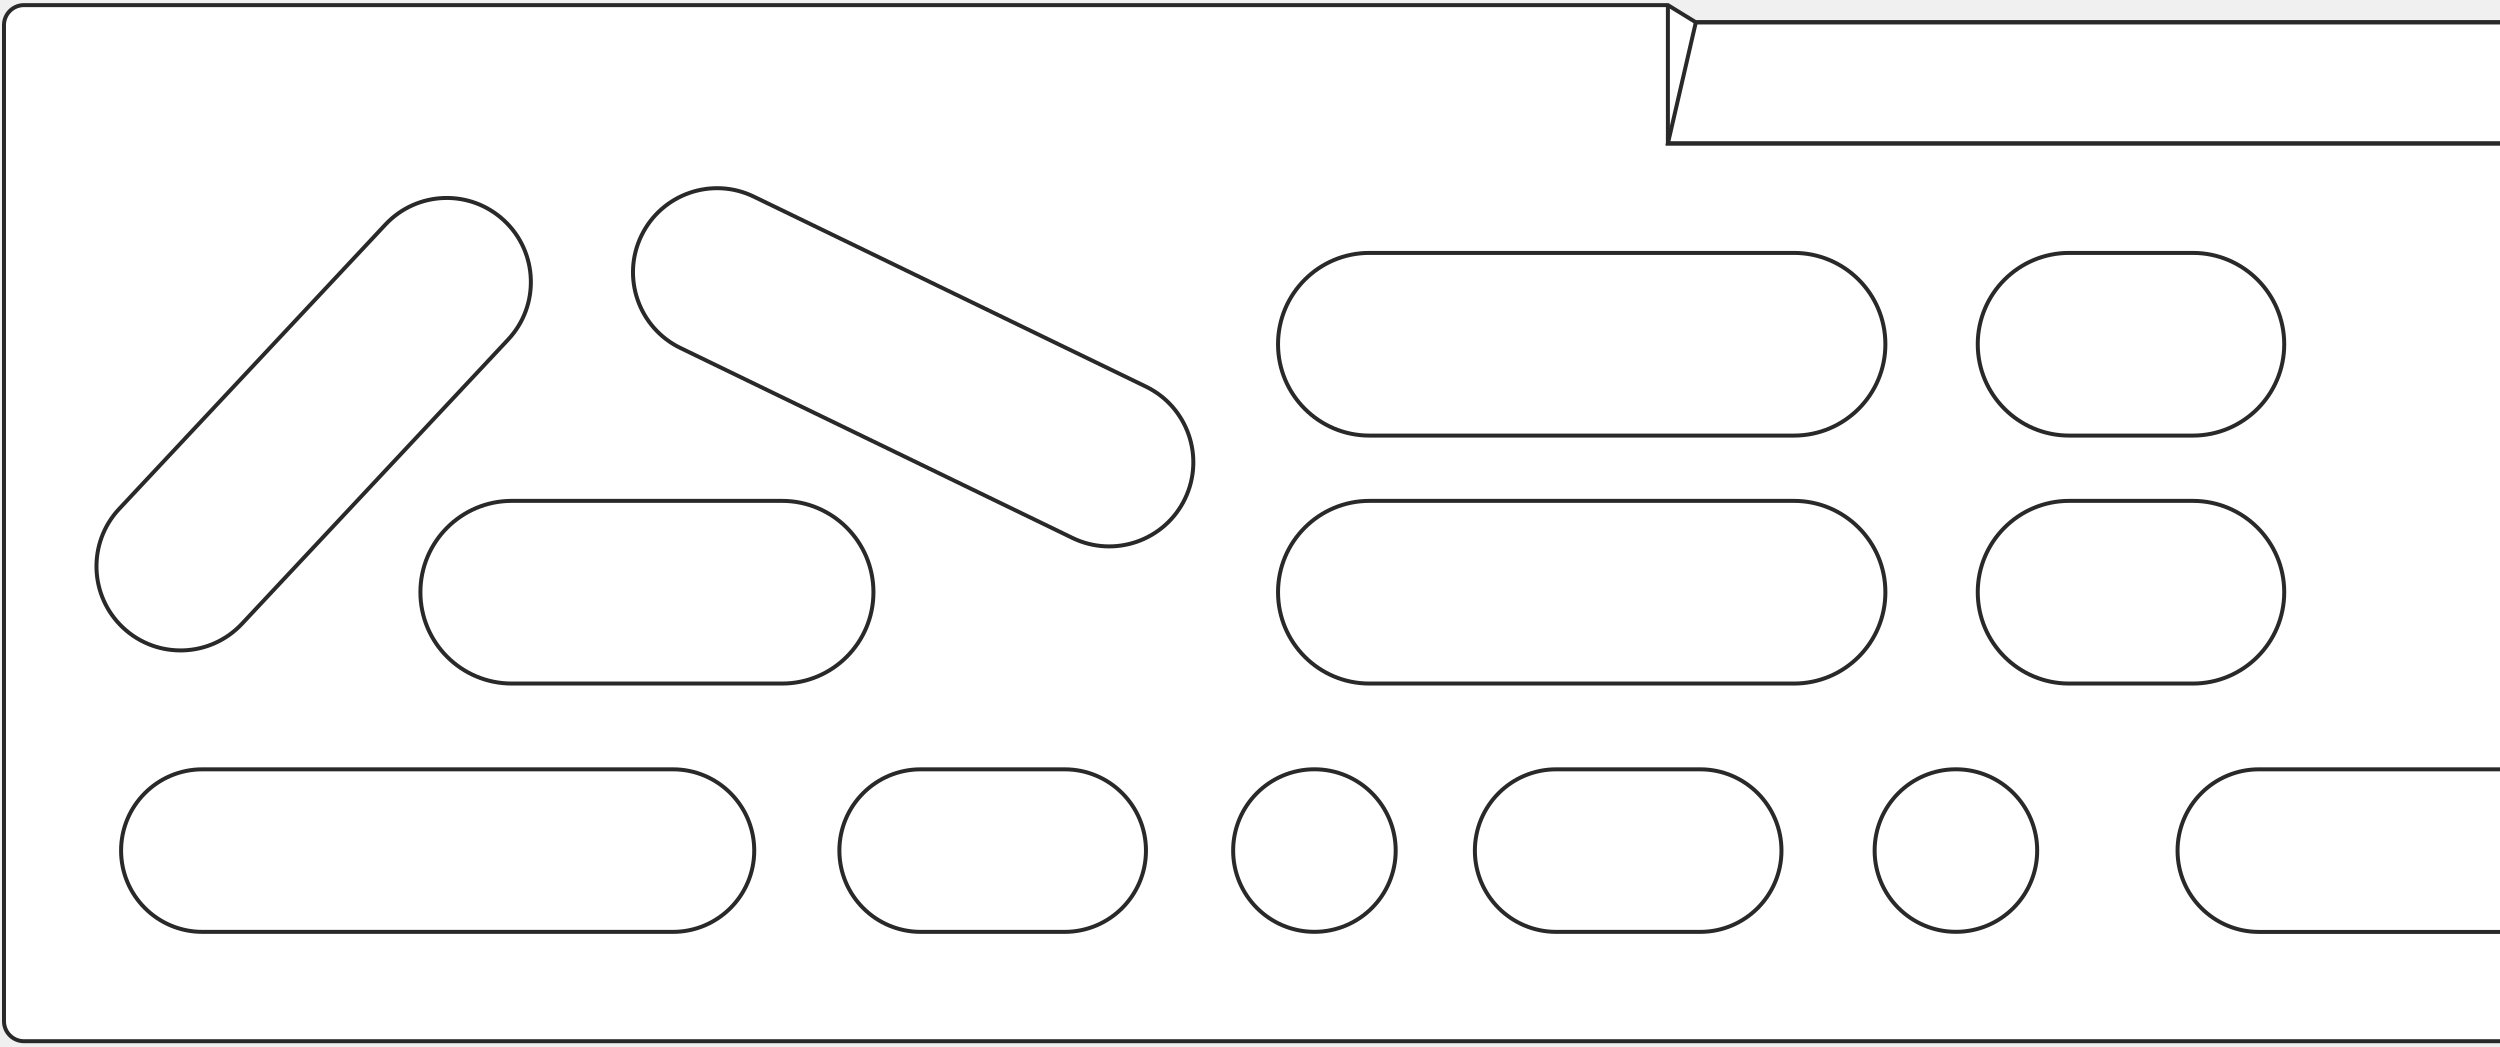
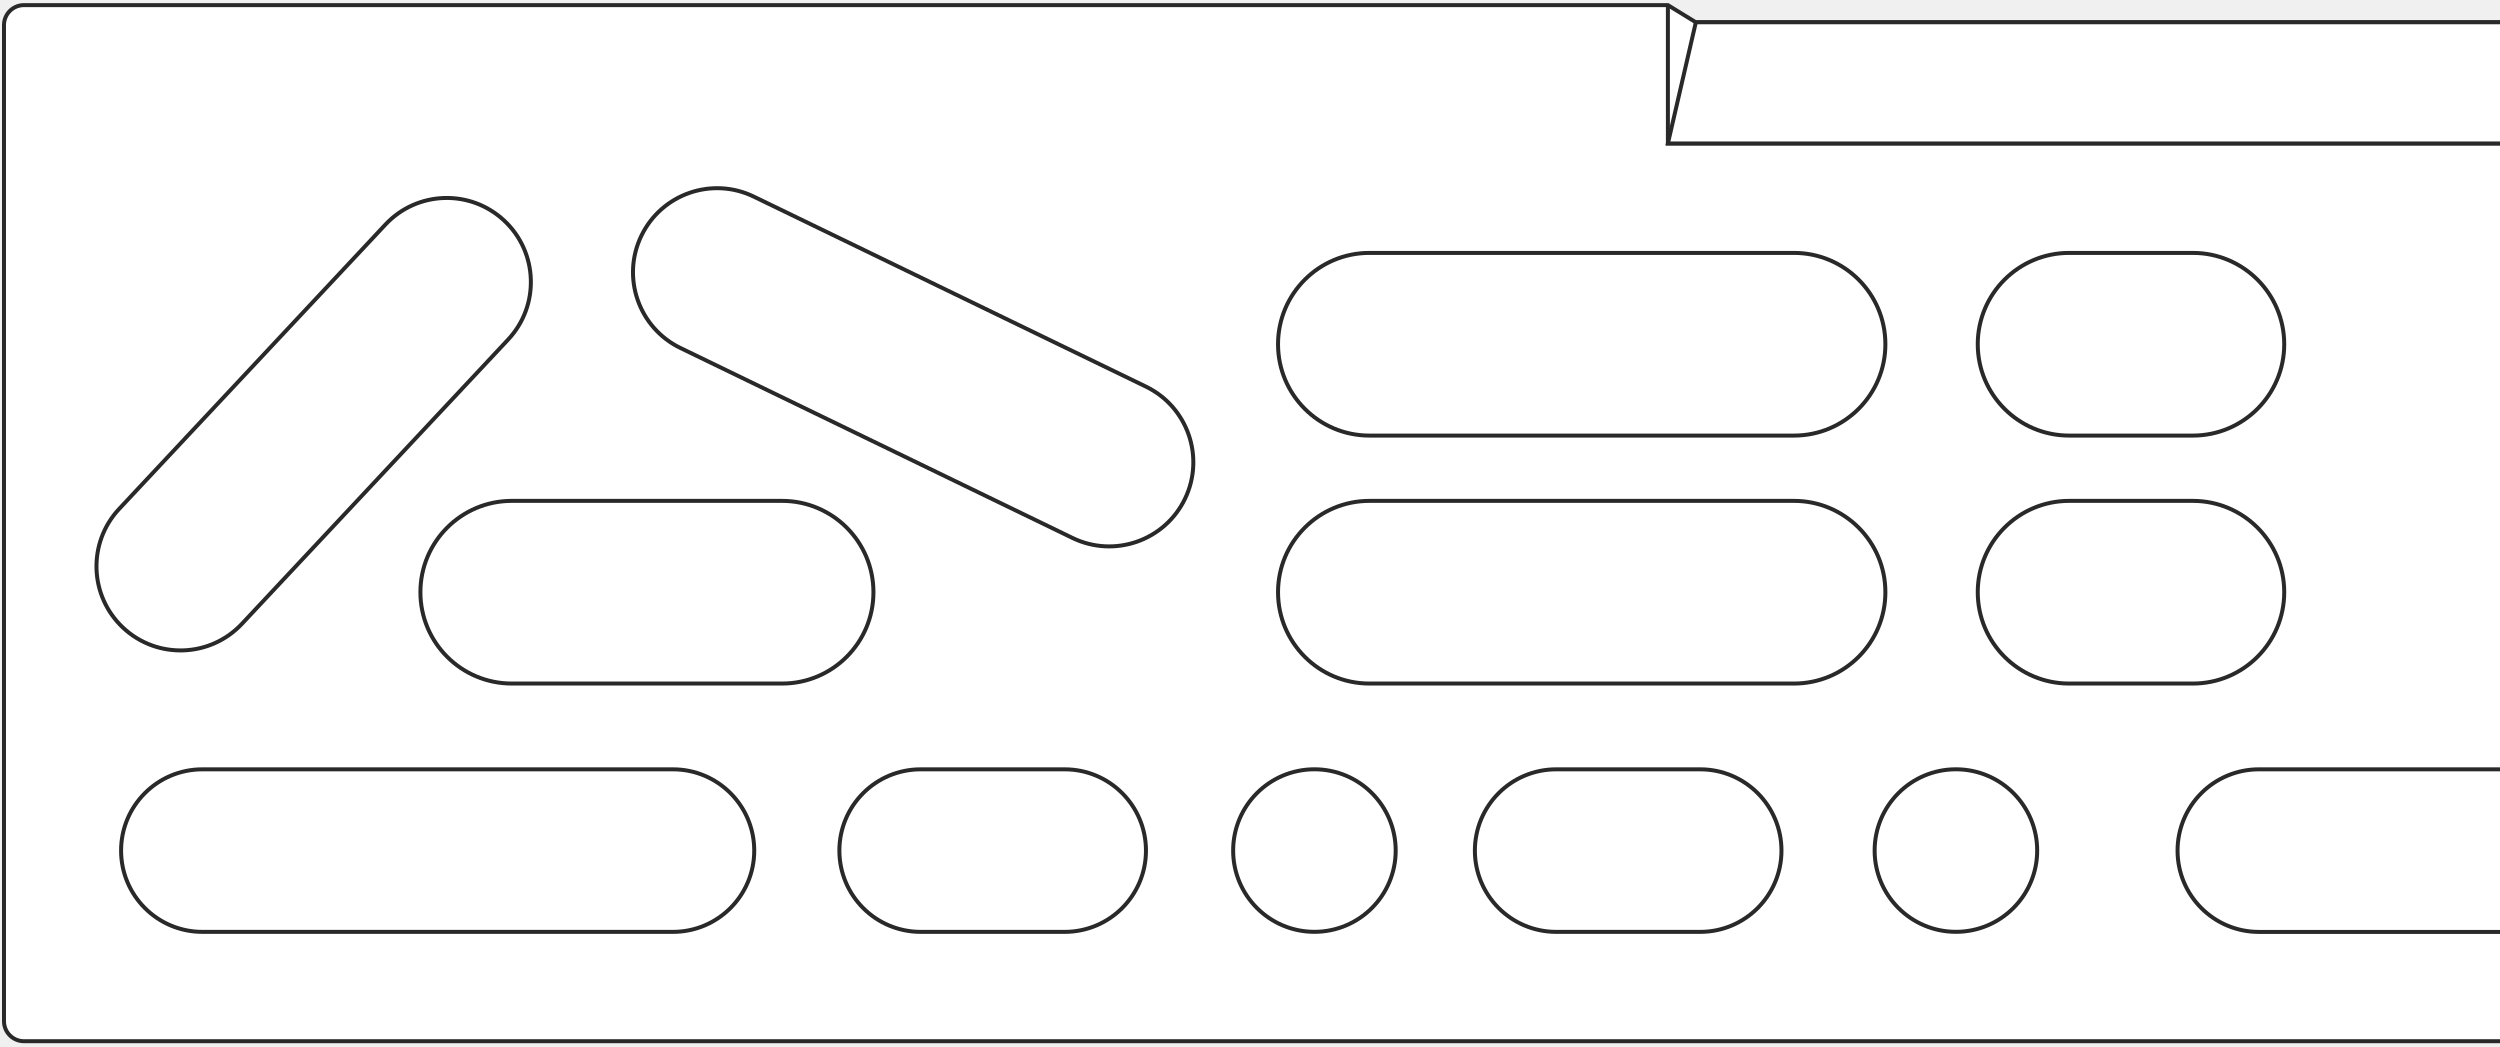
<svg xmlns="http://www.w3.org/2000/svg" width="626px" height="262px" viewBox="0 0 626 262" version="1.1">
  <g id="Page-1" stroke="none" stroke-width="1" fill="none" fill-rule="evenodd">
-     <g id="CRUSHER4" transform="translate(313.5, 131) scale(-1, 1) translate(-313.5, -131) translate(1, 1)" stroke="#292929">
-       <path d="M0,259.72 L620,259.72 C622.761,259.72 625,257.481 625,254.72 L625,5.28 C625,2.519 622.761,0.28 620,0.28 L208.36,0.28 L201.36,4.58 L0,4.58" id="Path" fill="#FFFFFF" />
-       <polyline id="Path" points="208.36 0.28 208.36 34.92 0 34.92" />
-       <polyline id="Path" points="2.84217094e-14 4.58 201.36 4.58 201.36 4.58 208.36 34.92 2.84217094e-14 34.92" />
-       <rect id="h5" x="54.03" y="62.33" width="76.74" height="45.74" rx="22.87" />
-       <rect id="h4" x="153.9" y="62.33" width="152.08" height="45.74" rx="22.87" />
-       <rect id="h3" transform="translate(397.3437, 90.97082) rotate(-25.85) translate(-397.3437, -90.97082) " x="321.734" y="69.911" width="151.22" height="42.12" rx="21.06" />
-       <rect id="h2" transform="translate(547.4559, 105.2176) rotate(46.88) translate(-547.4559, -105.2176) " x="477.636" y="84.163" width="139.64" height="42.11" rx="21.055" />
-       <rect id="h8" x="54.03" y="124.42" width="76.74" height="45.74" rx="22.87" />
-       <path d="M0,191.64 L60.39,191.64 C65.789,191.64 70.967,193.785 74.783,197.604 C78.6,201.422 80.743,206.601 80.74,212 L80.74,212 C80.74,223.239 71.629,232.35 60.39,232.35 L0,232.35" id="h14" />
-       <rect id="h12" x="179.92" y="191.64" width="76.77" height="40.7" rx="20.35" />
-       <rect id="h10" x="339.05" y="191.64" width="76.77" height="40.7" rx="20.35" />
-       <rect id="h9" x="437.14" y="191.64" width="158.54" height="40.7" rx="20.35" />
-       <rect id="h6" x="407.29" y="124.42" width="113.44" height="45.74" rx="22.87" />
-       <rect id="h7" x="153.9" y="124.42" width="152.08" height="45.74" rx="22.87" />
-       <circle id="h13" cx="136.24" cy="211.98" r="20.35" />
-       <circle id="h11" cx="296.87" cy="211.98" r="20.35" />
+     <g id="CRUSHER4" transform="translate(1, 1)">
+       <g transform="translate(312.5, 130) scale(-1, 1) translate(-312.5, -130) ">
+         <path d="M0,259.72 L620,259.72 C622.761,259.72 625,257.481 625,254.72 L625,5.28 C625,2.519 622.761,0.28 620,0.28 L208.36,0.28 L201.36,4.58 L0,4.58" id="Path" stroke="#292929" fill="#FFFFFF" fill-rule="nonzero" />
+         <polyline id="Path" stroke="#292929" points="208.36 0.28 208.36 34.92 0 34.92" />
+         <polyline id="h15" stroke="#292929" fill="#FFFFFF" fill-rule="nonzero" points="2.84217094e-14 4.58 201.36 4.58 201.36 4.58 208.36 34.92 2.84217094e-14 34.92" />
+         <rect id="h5" stroke="#292929" fill="#FFFFFF" fill-rule="nonzero" x="54.03" y="62.33" width="76.74" height="45.74" rx="22.87" />
+         <rect id="h4" stroke="#292929" fill="#FFFFFF" fill-rule="nonzero" x="153.9" y="62.33" width="152.08" height="45.74" rx="22.87" />
+         <rect id="h3" stroke="#292929" fill="#FFFFFF" fill-rule="nonzero" transform="translate(397.3437, 90.97082) rotate(-25.85) translate(-397.3437, -90.97082) " x="321.734" y="69.911" width="151.22" height="42.12" rx="21.06" />
+         <rect id="h2" stroke="#292929" fill="#FFFFFF" fill-rule="nonzero" transform="translate(547.4559, 105.2176) rotate(46.88) translate(-547.4559, -105.2176) " x="477.636" y="84.163" width="139.64" height="42.11" rx="21.055" />
+         <rect id="h8" stroke="#292929" fill="#FFFFFF" fill-rule="nonzero" x="54.03" y="124.42" width="76.74" height="45.74" rx="22.87" />
+         <path d="M0,191.64 L60.39,191.64 C65.789,191.64 70.967,193.785 74.783,197.604 C78.6,201.422 80.743,206.601 80.74,212 L80.74,212 C80.74,223.239 71.629,232.35 60.39,232.35 L0,232.35" id="h14" stroke="#292929" fill="#FFFFFF" fill-rule="nonzero" />
+         <rect id="h12" stroke="#292929" fill="#FFFFFF" fill-rule="nonzero" x="179.92" y="191.64" width="76.77" height="40.7" rx="20.35" />
+         <rect id="h10" stroke="#292929" fill="#FFFFFF" fill-rule="nonzero" x="339.05" y="191.64" width="76.77" height="40.7" rx="20.35" />
+         <rect id="h9" stroke="#292929" fill="#FFFFFF" fill-rule="nonzero" x="437.14" y="191.64" width="158.54" height="40.7" rx="20.35" />
+         <rect id="h6" stroke="#292929" fill="#FFFFFF" fill-rule="nonzero" x="407.29" y="124.42" width="113.44" height="45.74" rx="22.87" />
+         <rect id="h7" stroke="#292929" fill="#FFFFFF" fill-rule="nonzero" x="153.9" y="124.42" width="152.08" height="45.74" rx="22.87" />
+         <circle id="h13" stroke="#292929" fill="#FFFFFF" fill-rule="nonzero" cx="136.24" cy="211.98" r="20.35" />
+         <circle id="h11" stroke="#292929" fill="#FFFFFF" fill-rule="nonzero" cx="296.87" cy="211.98" r="20.35" />
+         <rect id="h1" fill="#FFFFFF" fill-rule="nonzero" x="211" y="3" width="410" height="32" />
+       </g>
    </g>
  </g>
</svg>
